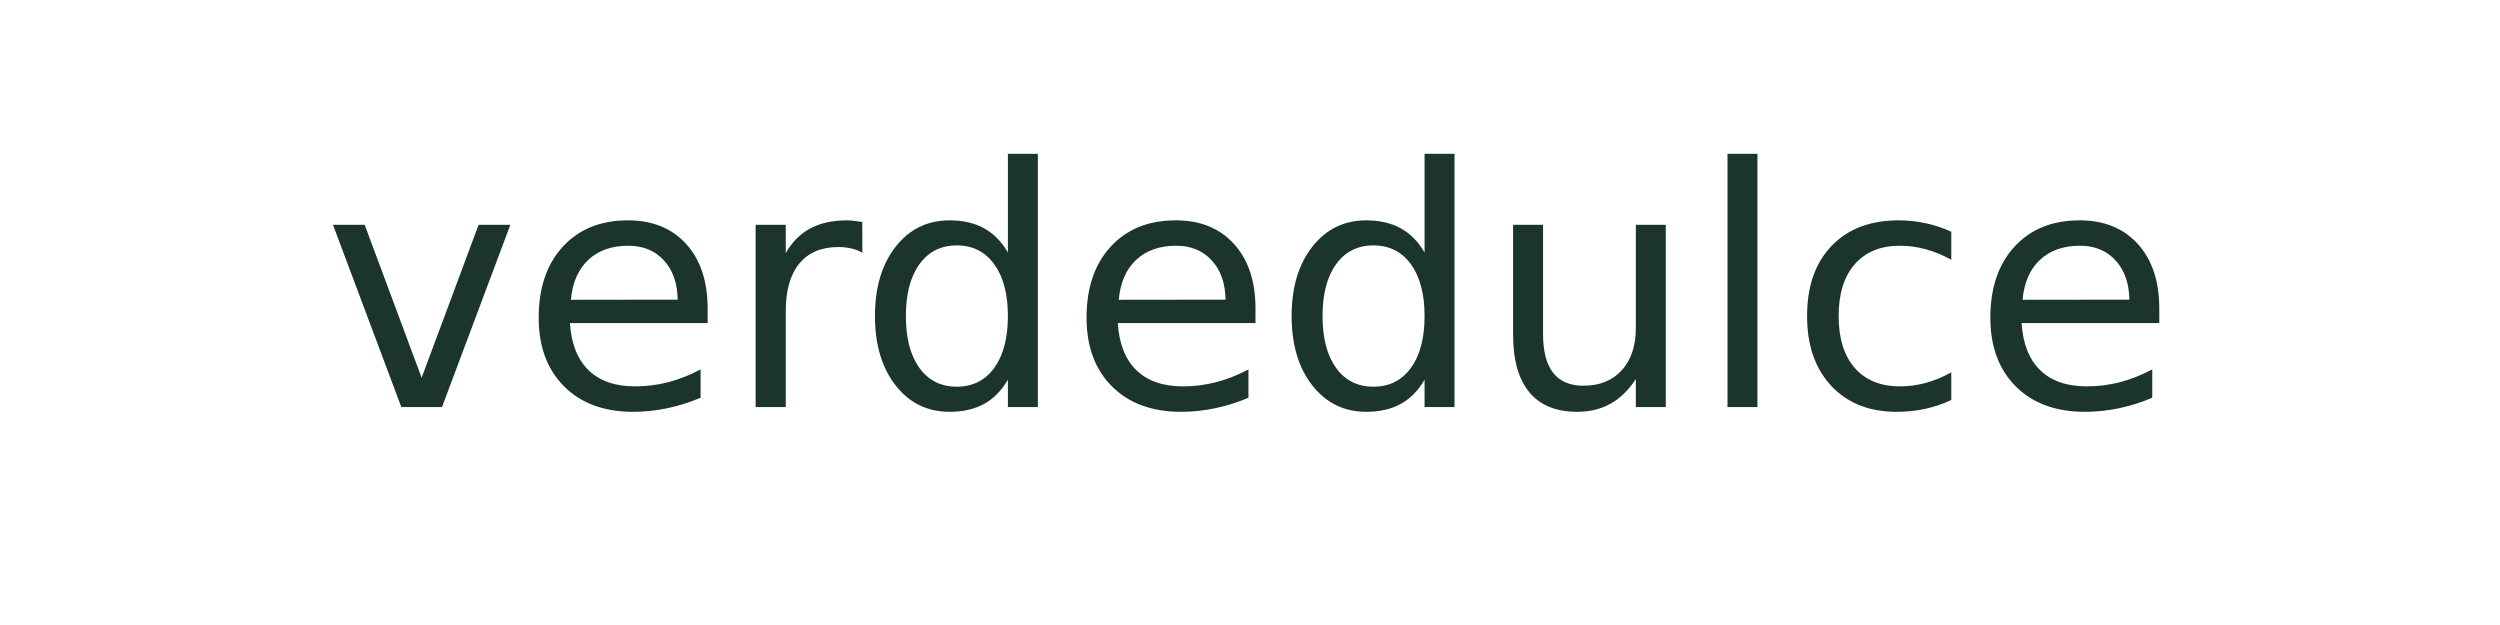
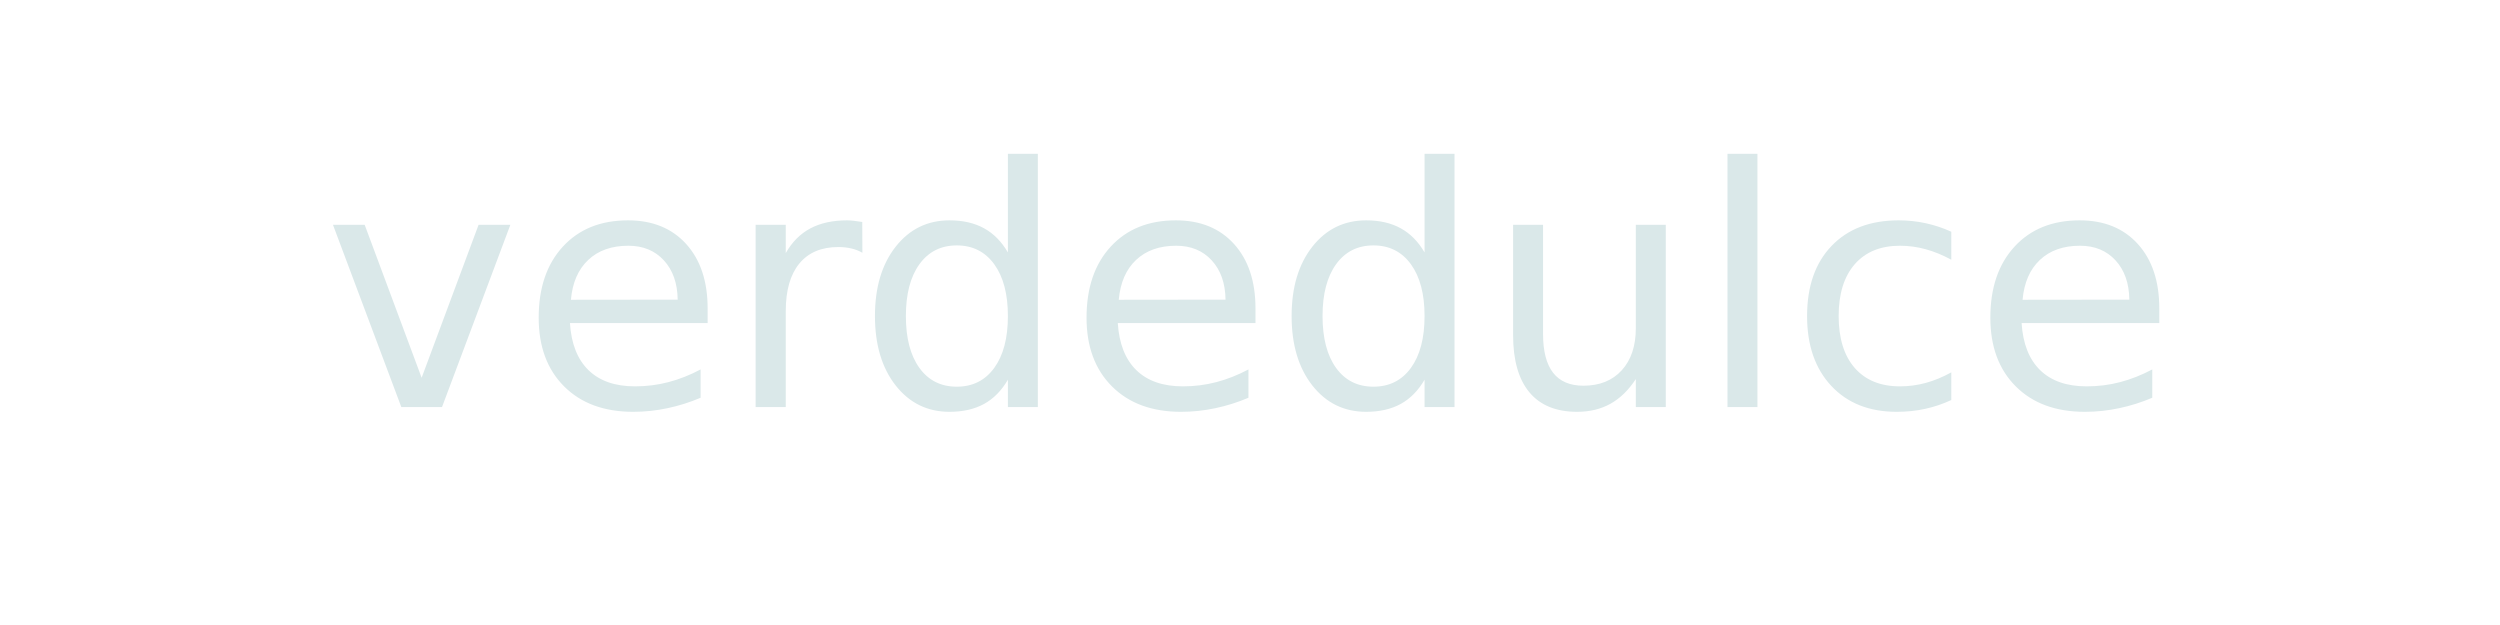
<svg xmlns="http://www.w3.org/2000/svg" width="600" height="150" viewBox="0 0 600 150">
-   <text x="50%" y="50%" dominant-baseline="middle" text-anchor="middle" font-family="DejaVu Sans" font-size="80" fill="#1B352C">verdedulce</text>
+   <text x="50%" y="50%" dominant-baseline="middle" text-anchor="middle" font-family="DejaVu Sans" font-size="80" fill="#dae8e9">verdedulce</text>
</svg>
